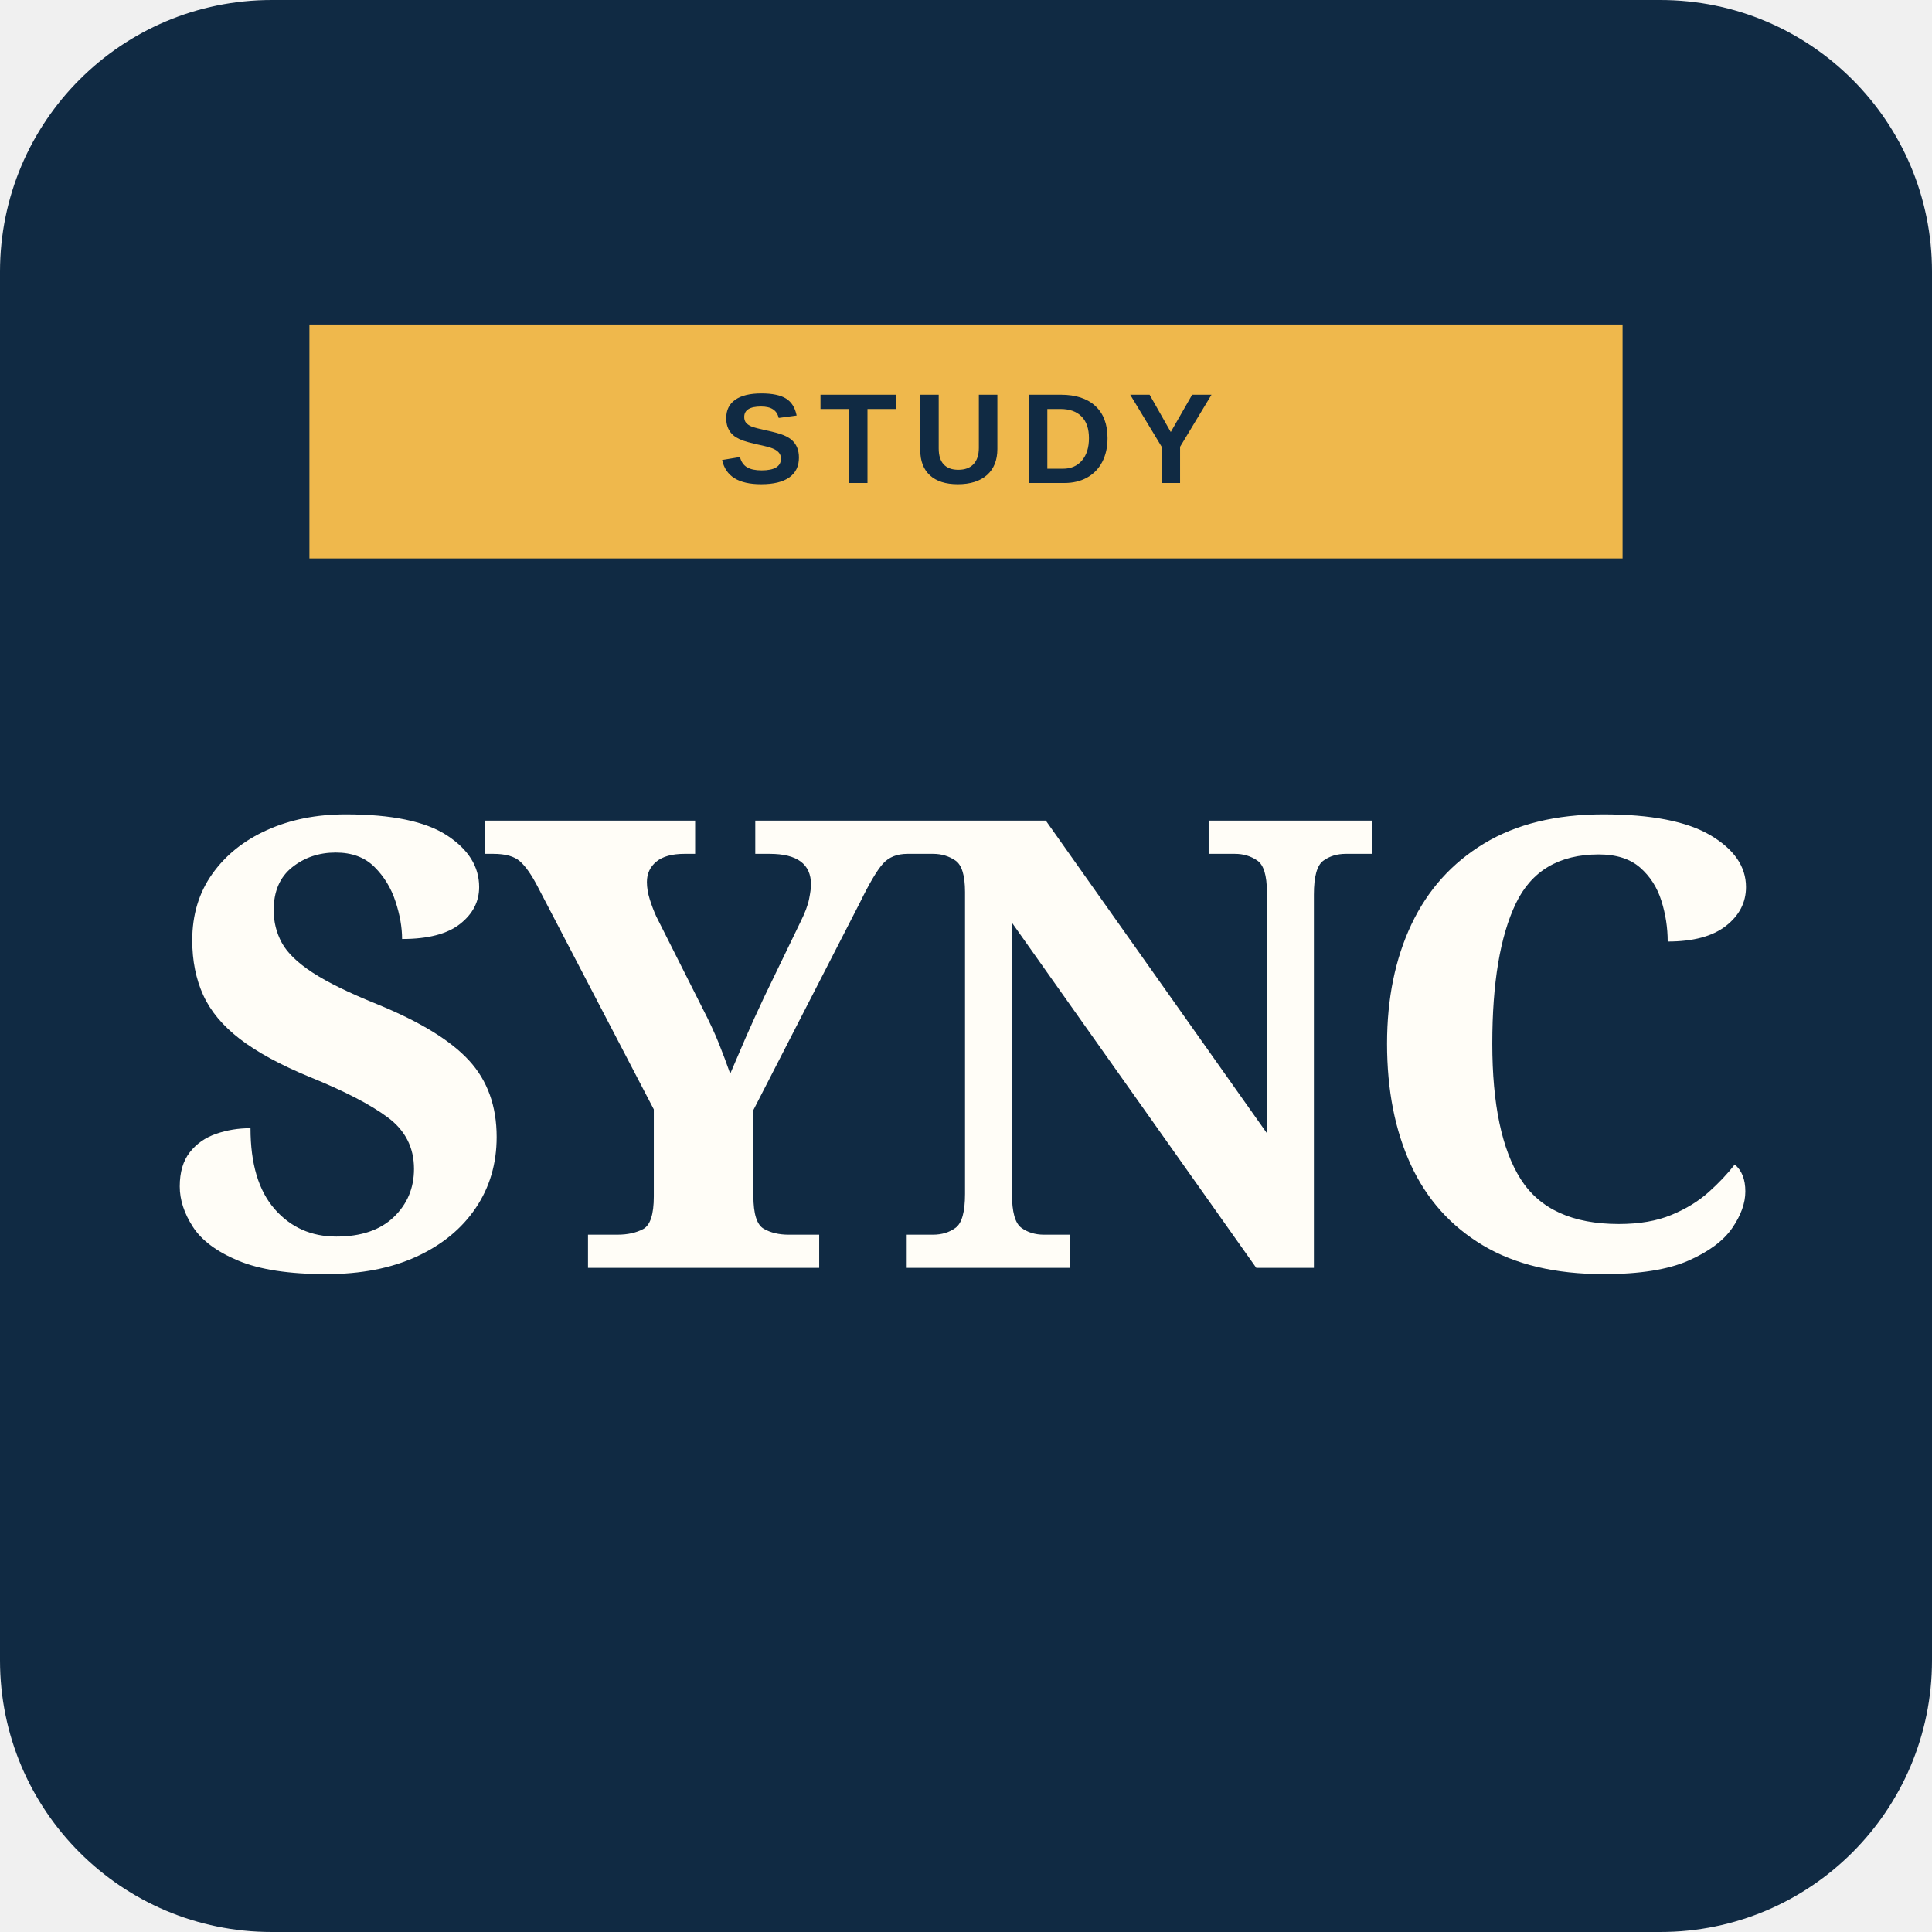
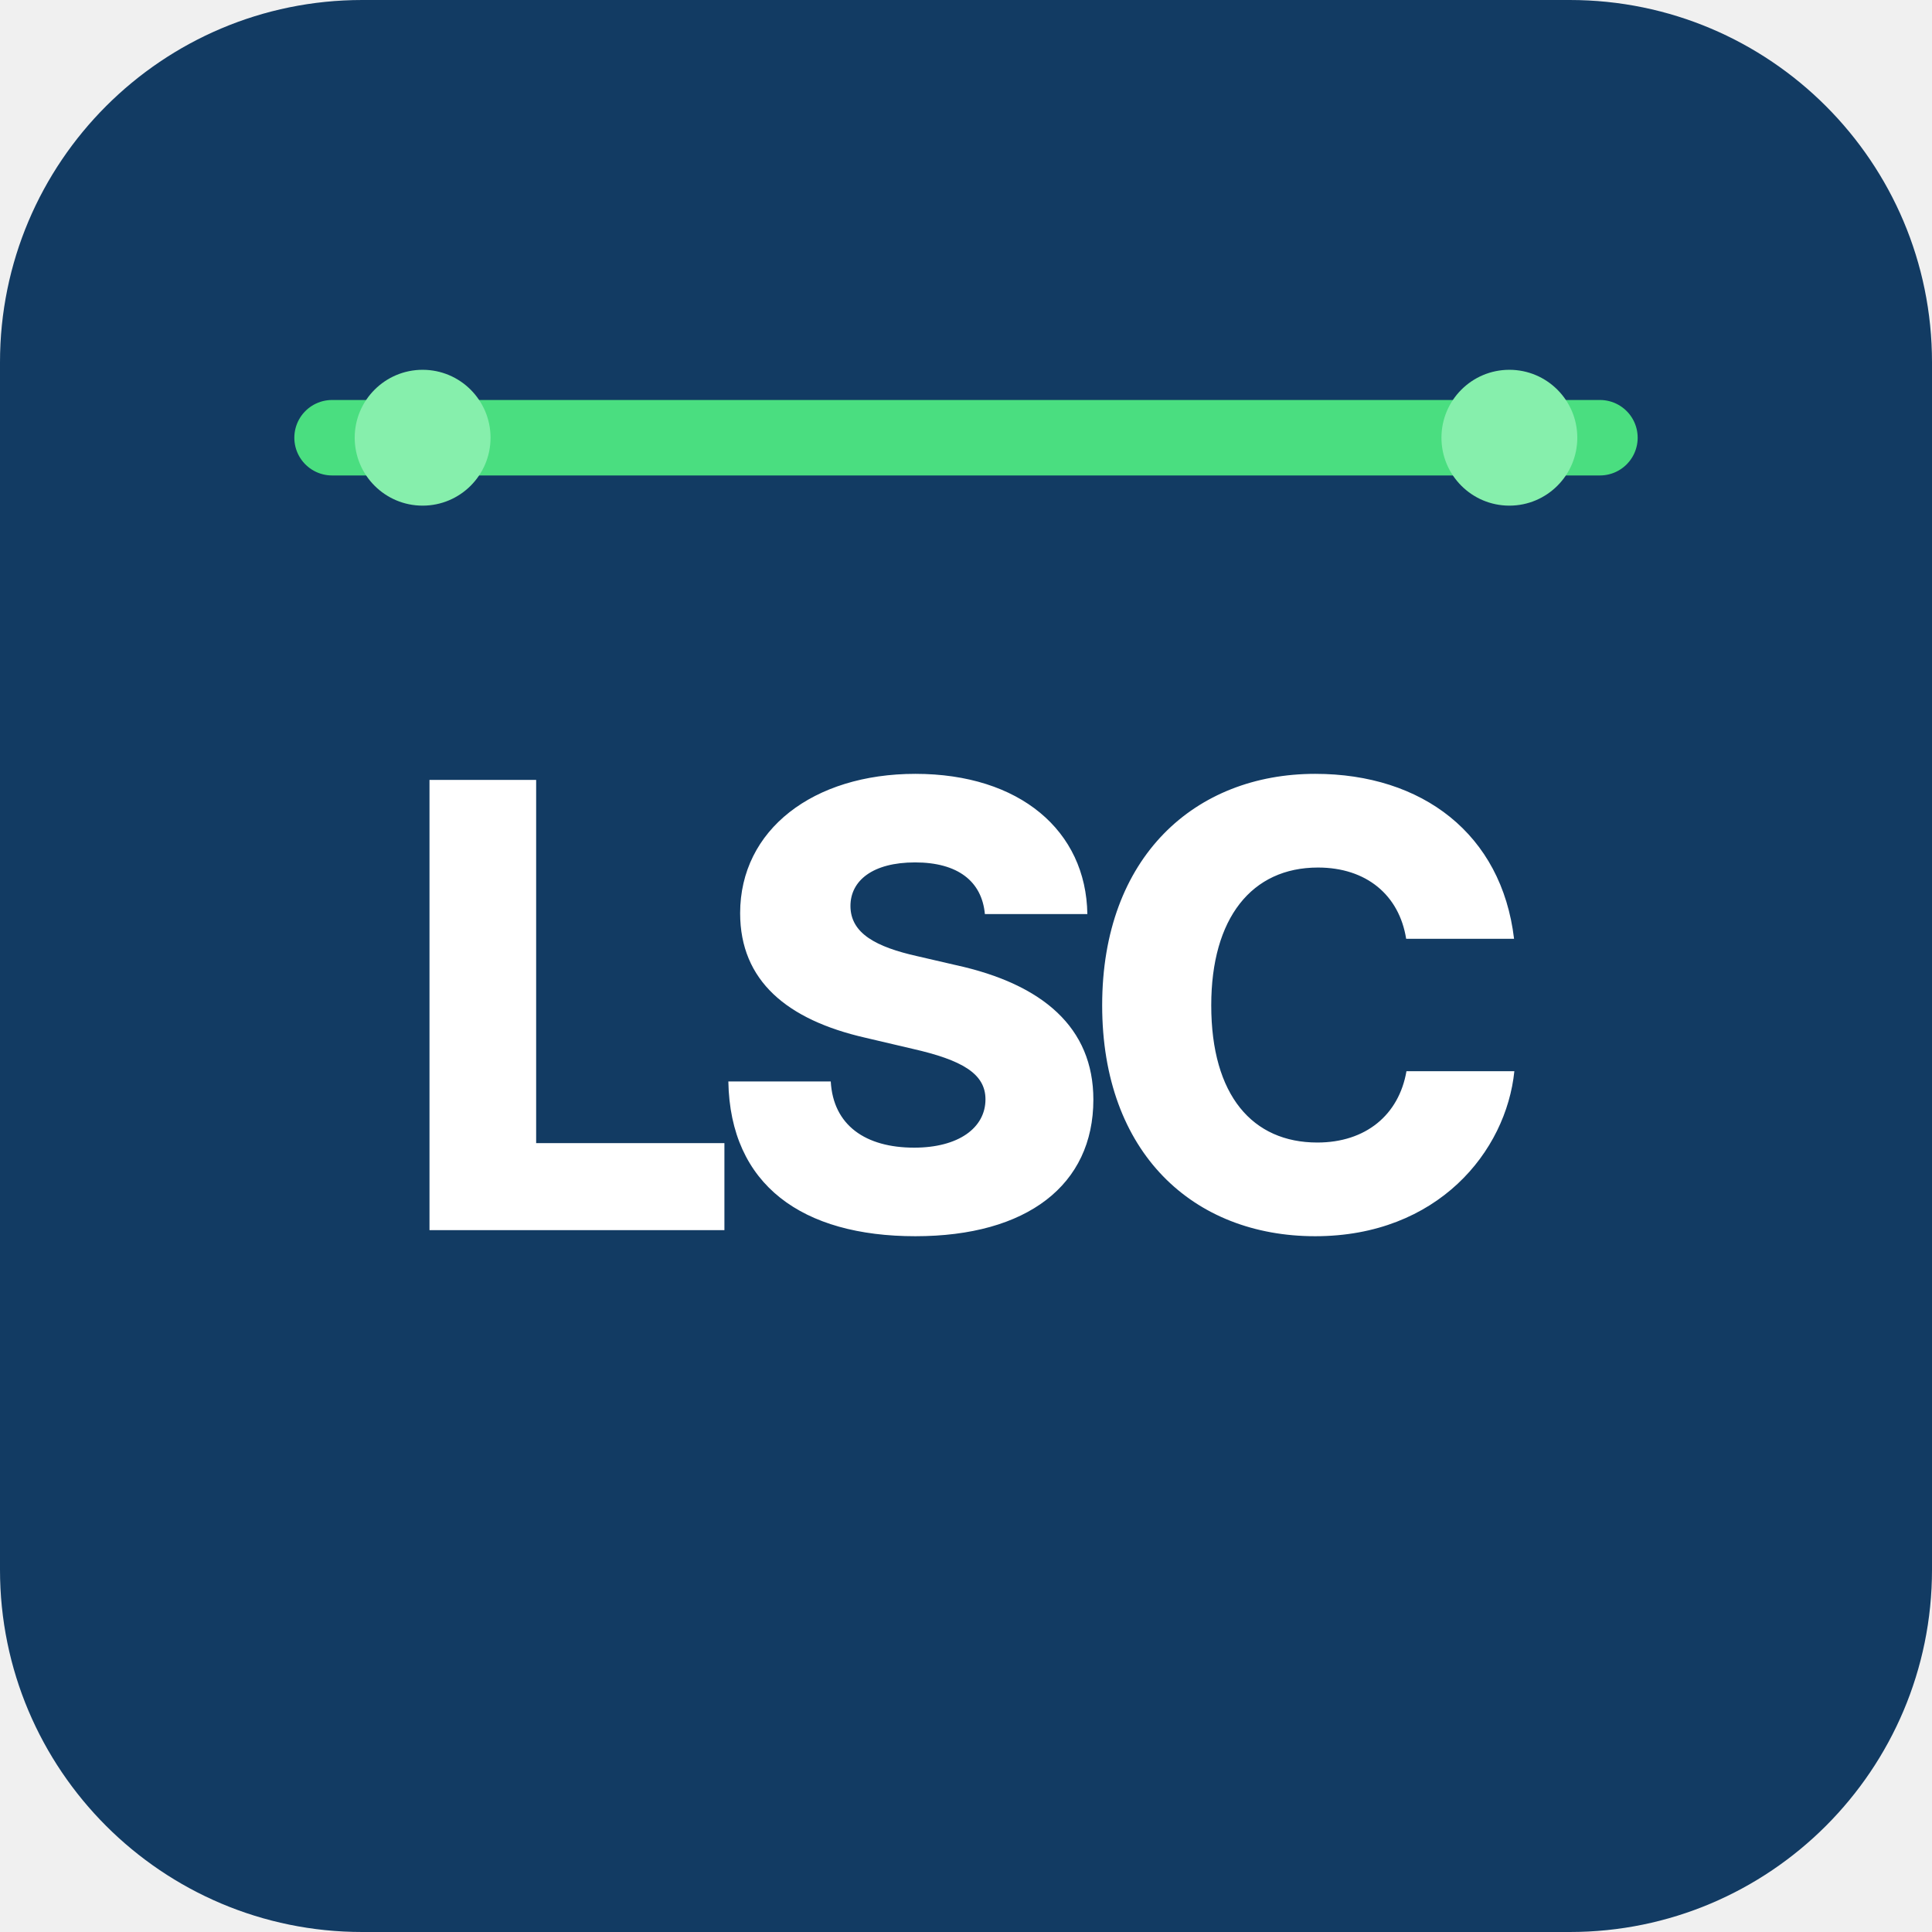
<svg xmlns="http://www.w3.org/2000/svg" viewBox="0 0 512 512" role="img" aria-labelledby="title">
-   <rect width="512" height="512" rx="72" fill="#102a43" />
-   <rect x="82" y="86" width="348" height="62" fill="#efb84c" />
-   <text x="256" y="128" text-anchor="middle" fill="#102a43" font-family="Arial, sans-serif" font-size="34" font-weight="800" letter-spacing="4">STUDY</text>
-   <text x="256" y="336" text-anchor="middle" fill="#fffdf7" font-family="Georgia, serif" font-size="166" font-weight="700" letter-spacing="-8">SYNC</text>
+   <rect width="512" height="512" rx="96" fill="#123b63" />
+   <path d="M88 116h336" stroke="#4ade80" stroke-width="20" stroke-linecap="round" />
+   <circle cx="112" cy="116" r="18" fill="#86efac" />
+   <circle cx="400" cy="116" r="18" fill="#86efac" />
+   <text x="256" y="326" text-anchor="middle" fill="#ffffff" font-family="Inter, Arial, sans-serif" font-size="164" font-weight="800" letter-spacing="-10">LSC</text>
</svg>
